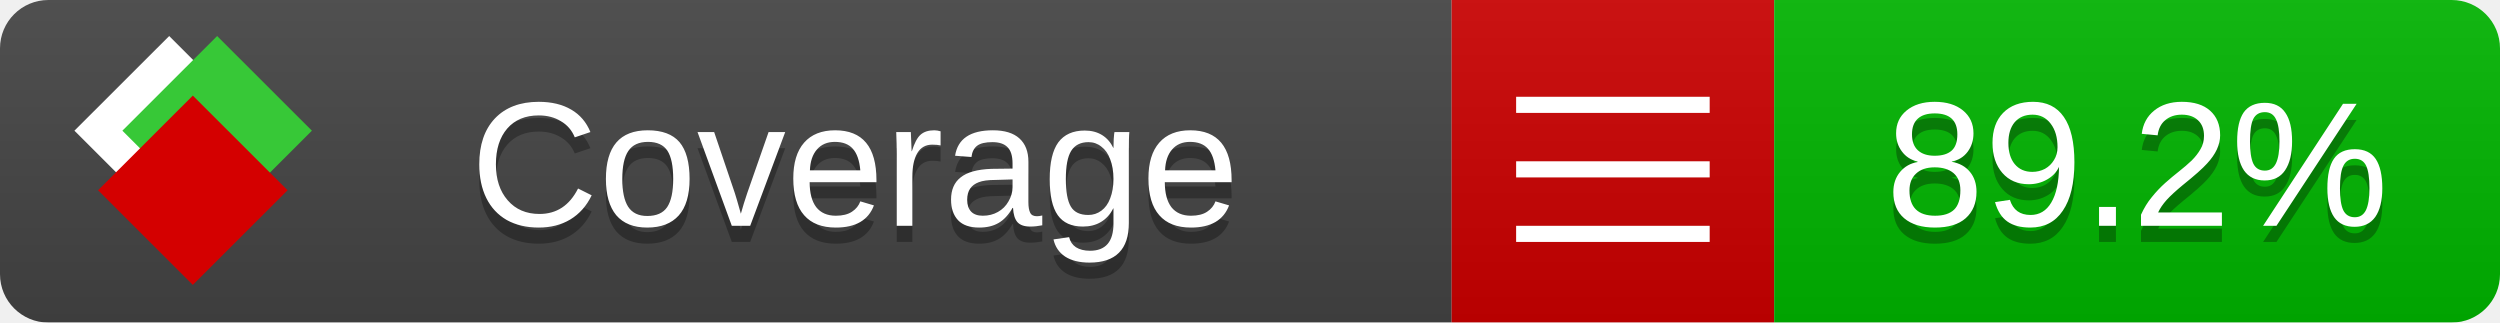
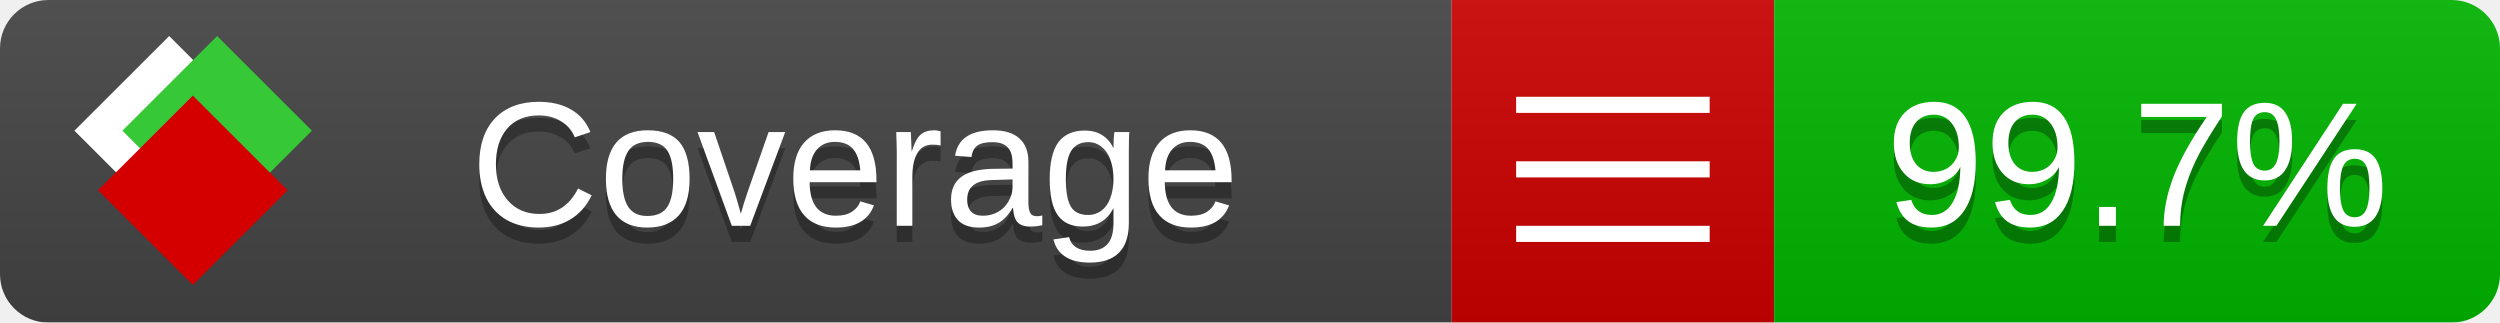
<svg xmlns="http://www.w3.org/2000/svg" xmlns:xlink="http://www.w3.org/1999/xlink" width="155" height="20">
  <style type="text/css">
          
            @keyframes fade1 {
                0% { visibility: visible; opacity: 1; }
-                27% { visibility: visible; opacity: 1; }
-                33% { visibility: hidden; opacity: 0; }
-                60% { visibility: hidden; opacity: 0; }
-                66% { visibility: hidden; opacity: 0; }
-                93% { visibility: hidden; opacity: 0; }
+                23% { visibility: visible; opacity: 1; }
+                25% { visibility: hidden; opacity: 0; }
+                48% { visibility: hidden; opacity: 0; }
+                50% { visibility: hidden; opacity: 0; }
+                73% { visibility: hidden; opacity: 0; }
+                75% { visibility: hidden; opacity: 0; }
+                98% { visibility: hidden; opacity: 0; }
              100% { visibility: visible; opacity: 1; }
            }
            @keyframes fade2 {
                0% { visibility: hidden; opacity: 0; }
-                27% { visibility: hidden; opacity: 0; }
-                33% { visibility: visible; opacity: 1; }
-                60% { visibility: visible; opacity: 1; }
-                66% { visibility: hidden; opacity: 0; }
-                93% { visibility: hidden; opacity: 0; }
+                23% { visibility: hidden; opacity: 0; }
+                25% { visibility: visible; opacity: 1; }
+                48% { visibility: visible; opacity: 1; }
+                50% { visibility: hidden; opacity: 0; }
+                73% { visibility: hidden; opacity: 0; }
+                75% { visibility: hidden; opacity: 0; }
+                98% { visibility: hidden; opacity: 0; }
              100% { visibility: hidden; opacity: 0; }
            }
            @keyframes fade3 {
                0% { visibility: hidden; opacity: 0; }
-                27% { visibility: hidden; opacity: 0; }
-                33% { visibility: hidden; opacity: 0; }
-                60% { visibility: hidden; opacity: 0; }
-                66% { visibility: visible; opacity: 1; }
-                93% { visibility: visible; opacity: 1; }
+                23% { visibility: hidden; opacity: 0; }
+                25% { visibility: hidden; opacity: 0; }
+                48% { visibility: hidden; opacity: 0; }
+                50% { visibility: visible; opacity: 1; }
+                73% { visibility: visible; opacity: 1; }
+                75% { visibility: hidden; opacity: 0; }
+                98% { visibility: hidden; opacity: 0; }
+               100% { visibility: hidden; opacity: 0; }
+             }
+             @keyframes fade4 {
+                 0% { visibility: hidden; opacity: 0; }
+                23% { visibility: hidden; opacity: 0; }
+                25% { visibility: hidden; opacity: 0; }
+                48% { visibility: hidden; opacity: 0; }
+                50% { visibility: hidden; opacity: 0; }
+                73% { visibility: hidden; opacity: 0; }
+                75% { visibility: visible; opacity: 1; }
+                98% { visibility: visible; opacity: 1; }
              100% { visibility: hidden; opacity: 0; }
            }
            .linecoverage {
                animation-duration: 15s;
                animation-name: fade1;
                animation-iteration-count: infinite;
            }
            .branchcoverage {
                animation-duration: 15s;
                animation-name: fade2;
                animation-iteration-count: infinite;
            }
            .methodcoverage {
                animation-duration: 15s;
                animation-name: fade3;
+                 animation-iteration-count: infinite;
+             }
+             .fullmethodcoverage {
+                 animation-duration: 15s;
+                 animation-name: fade4;
                animation-iteration-count: infinite;
            }
          
    </style>
  <defs>
    <linearGradient id="gradient" x2="0" y2="100%">
      <stop offset="0" stop-color="#bbb" stop-opacity=".1" />
      <stop offset="1" stop-opacity=".1" />
    </linearGradient>
    <linearGradient id="c">
      <stop offset="0" stop-color="#d40000" />
      <stop offset="1" stop-color="#ff2a2a" />
    </linearGradient>
    <linearGradient id="a">
      <stop offset="0" stop-color="#e0e0de" />
      <stop offset="1" stop-color="#fff" />
    </linearGradient>
    <linearGradient id="b">
      <stop offset="0" stop-color="#37c837" />
      <stop offset="1" stop-color="#217821" />
    </linearGradient>
    <linearGradient xlink:href="#a" id="e" x1="106.44" x2="69.96" y1="-11.96" y2="-46.84" gradientTransform="matrix(-.8426 -.00045 -.00045 -.8426 -94.27 -75.82)" gradientUnits="userSpaceOnUse" />
    <linearGradient xlink:href="#b" id="f" x1="56.19" x2="77.97" y1="-23.45" y2="10.62" gradientTransform="matrix(.8426 .00045 .00045 .8426 94.27 75.82)" gradientUnits="userSpaceOnUse" />
    <linearGradient xlink:href="#c" id="g" x1="79.98" x2="132.9" y1="10.79" y2="10.79" gradientTransform="matrix(.8426 .00045 .00045 .8426 94.27 75.82)" gradientUnits="userSpaceOnUse" />
    <mask id="mask">
      <rect width="155" height="20" rx="3" fill="#fff" />
    </mask>
    <g id="icon" transform="matrix(.04486 0 0 .04481 -.48 -.63)">
      <rect width="52.92" height="52.92" x="-109.72" y="-27.13" fill="url(#e)" transform="rotate(-135)" />
      <rect width="52.92" height="52.92" x="70.19" y="-39.18" fill="url(#f)" transform="rotate(45)" />
      <rect width="52.92" height="52.92" x="80.05" y="-15.74" fill="url(#g)" transform="rotate(45)" />
    </g>
  </defs>
  <g mask="url(#mask)">
    <rect x="0" y="0" width="90" height="20" fill="#444" />
    <rect x="90" y="0" width="20" height="20" fill="#c00" />
    <rect x="110" y="0" width="45" height="20" fill="#00B600" />
    <rect x="0" y="0" width="155" height="20" fill="url(#gradient)" />
  </g>
  <g>
    <path class="" stroke="#fff" d="M94 6.5 h12 M94 10.5 h12 M94 14.5 h12" />
  </g>
  <g fill="#fff" text-anchor="middle" font-family="Verdana,Arial,Geneva,sans-serif" font-size="11">
    <a xlink:href="https://github.com/danielpalme/ReportGenerator" target="_top">
      <use xlink:href="#icon" transform="translate(3,1) scale(3.5)" />
    </a>
    <text x="53" y="15" fill="#010101" fill-opacity=".3">Coverage</text>
    <text x="53" y="14" fill="#fff">Coverage</text>
-     <text class="" x="132.5" y="15" fill="#010101" fill-opacity=".3">89.2%</text>
-     <text class="" x="132.5" y="14">89.2%</text>
+     <text class="" x="132.5" y="15" fill="#010101" fill-opacity=".3">99.7%</text>
+     <text class="" x="132.5" y="14">99.7%</text>
  </g>
  <g>
    <rect class="" x="90" y="0" width="65" height="20" fill-opacity="0" />
  </g>
</svg>
